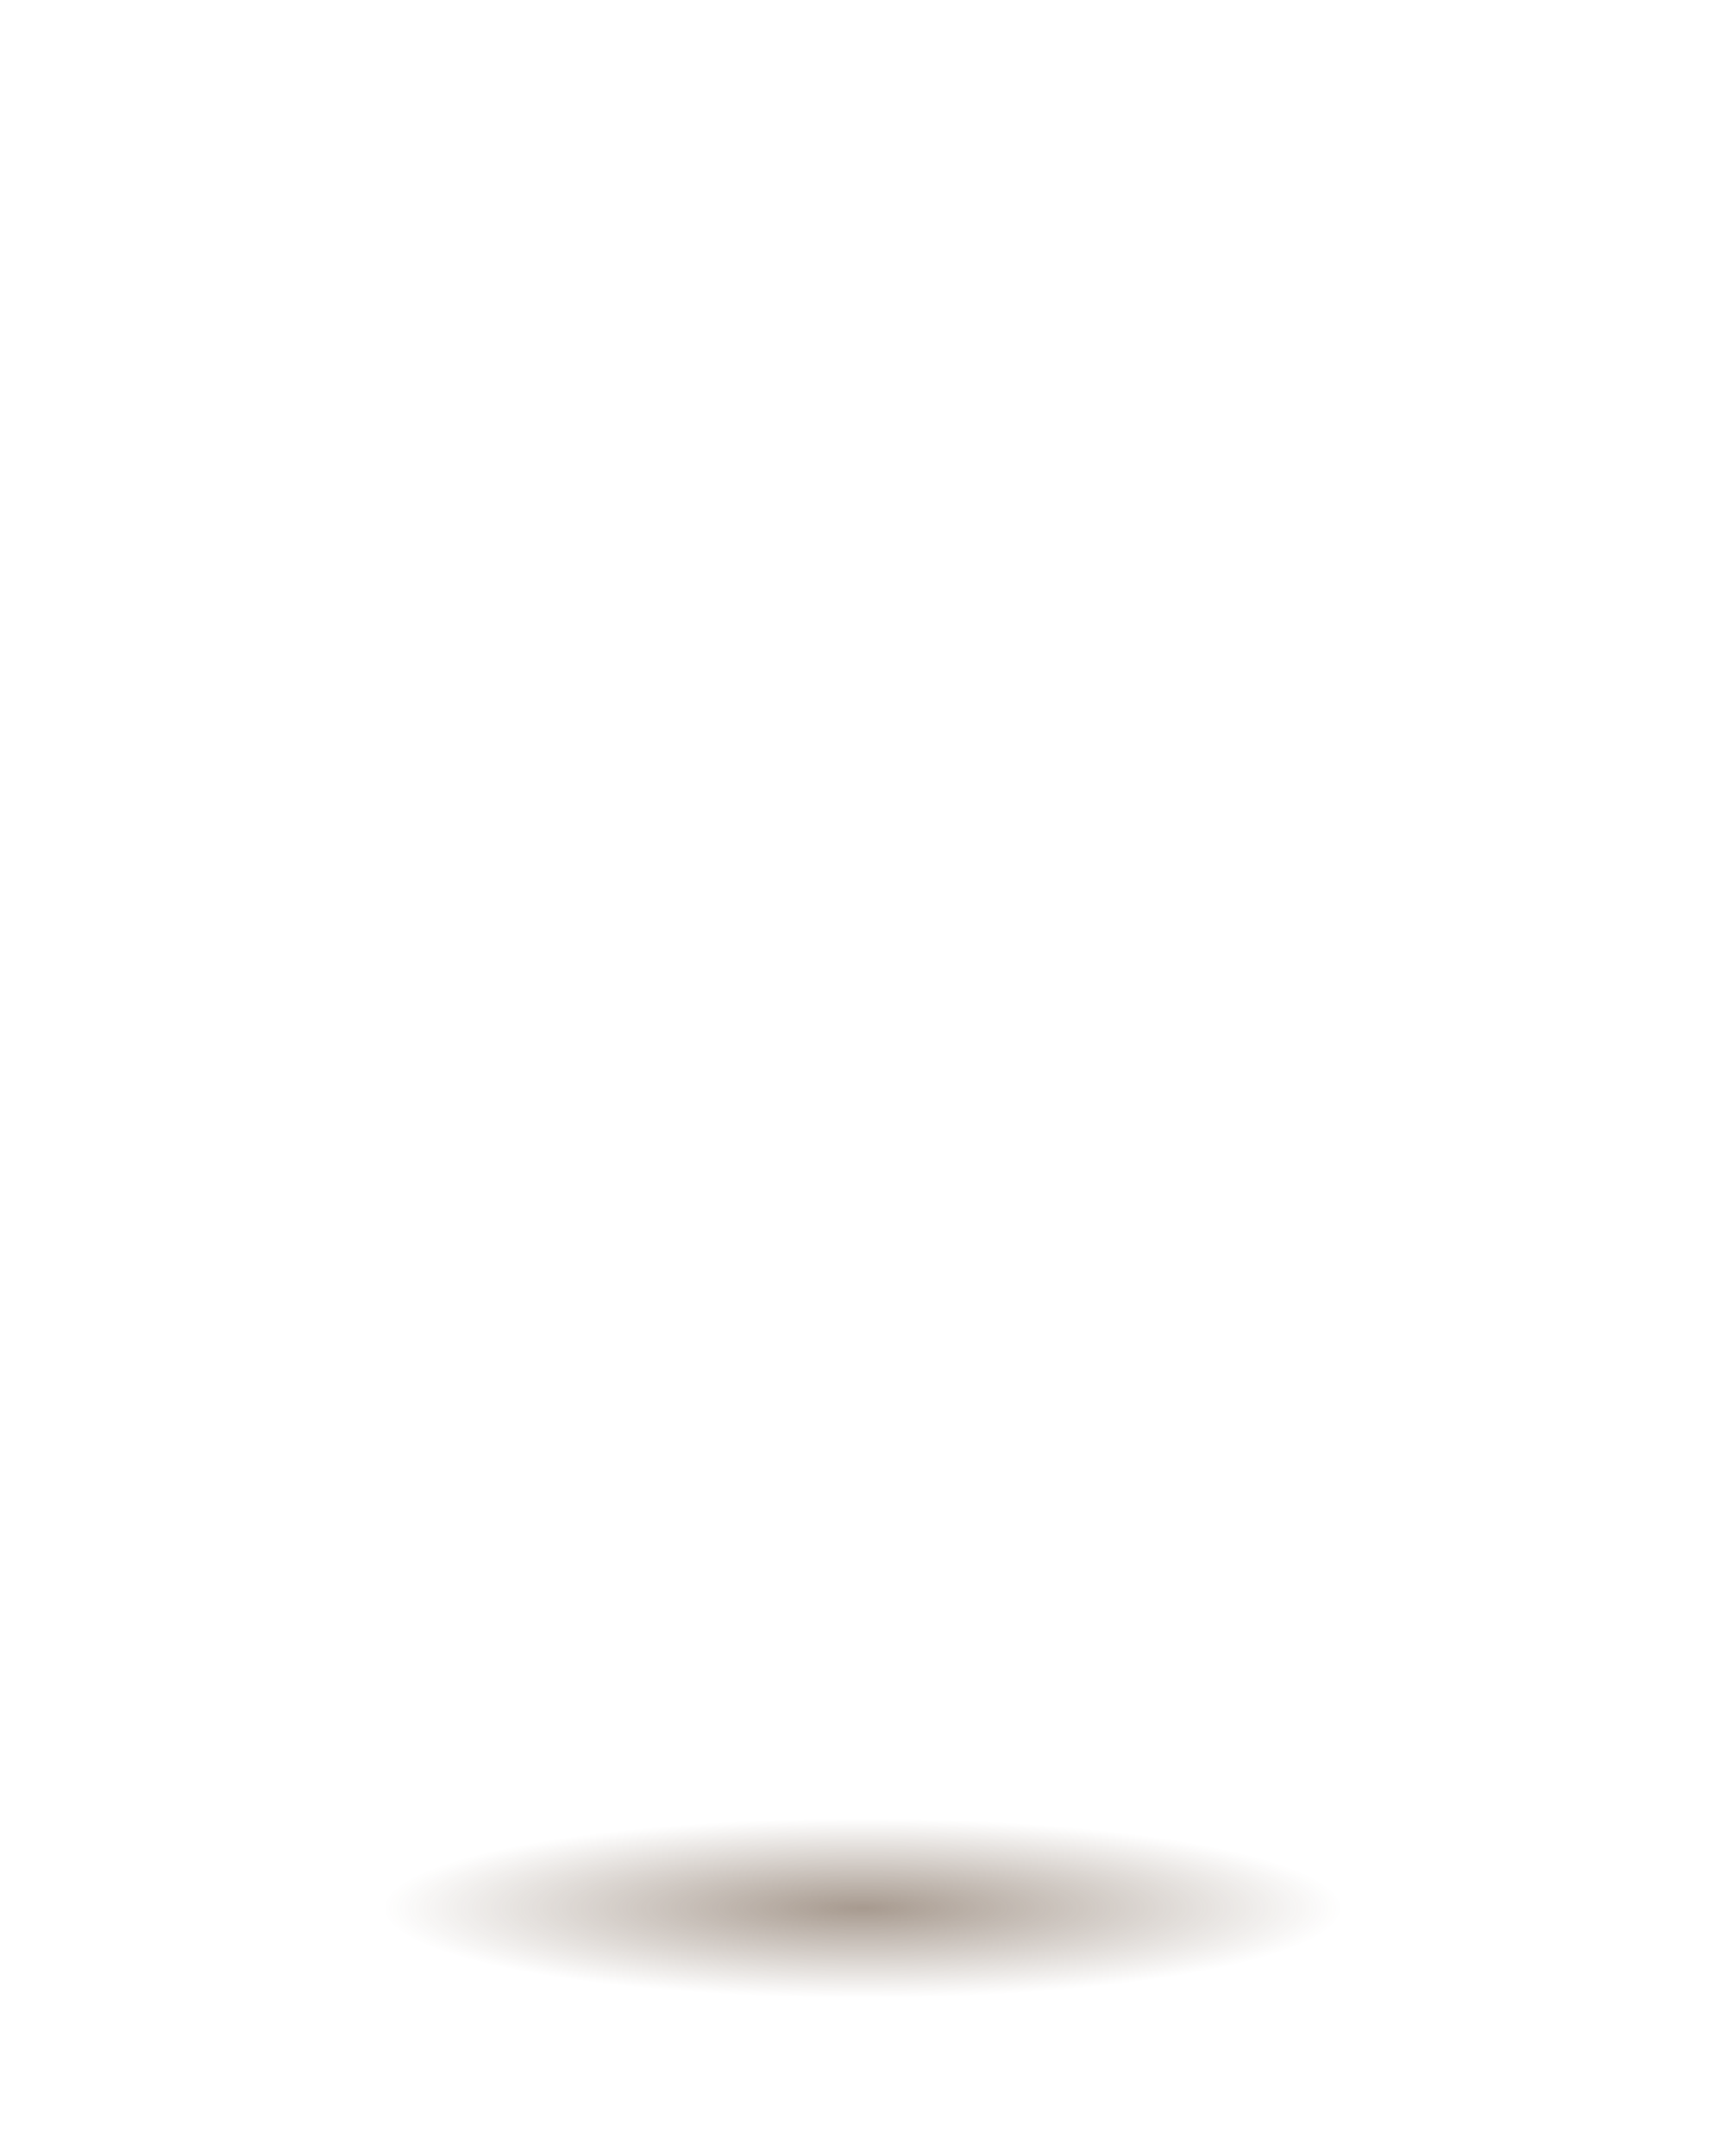
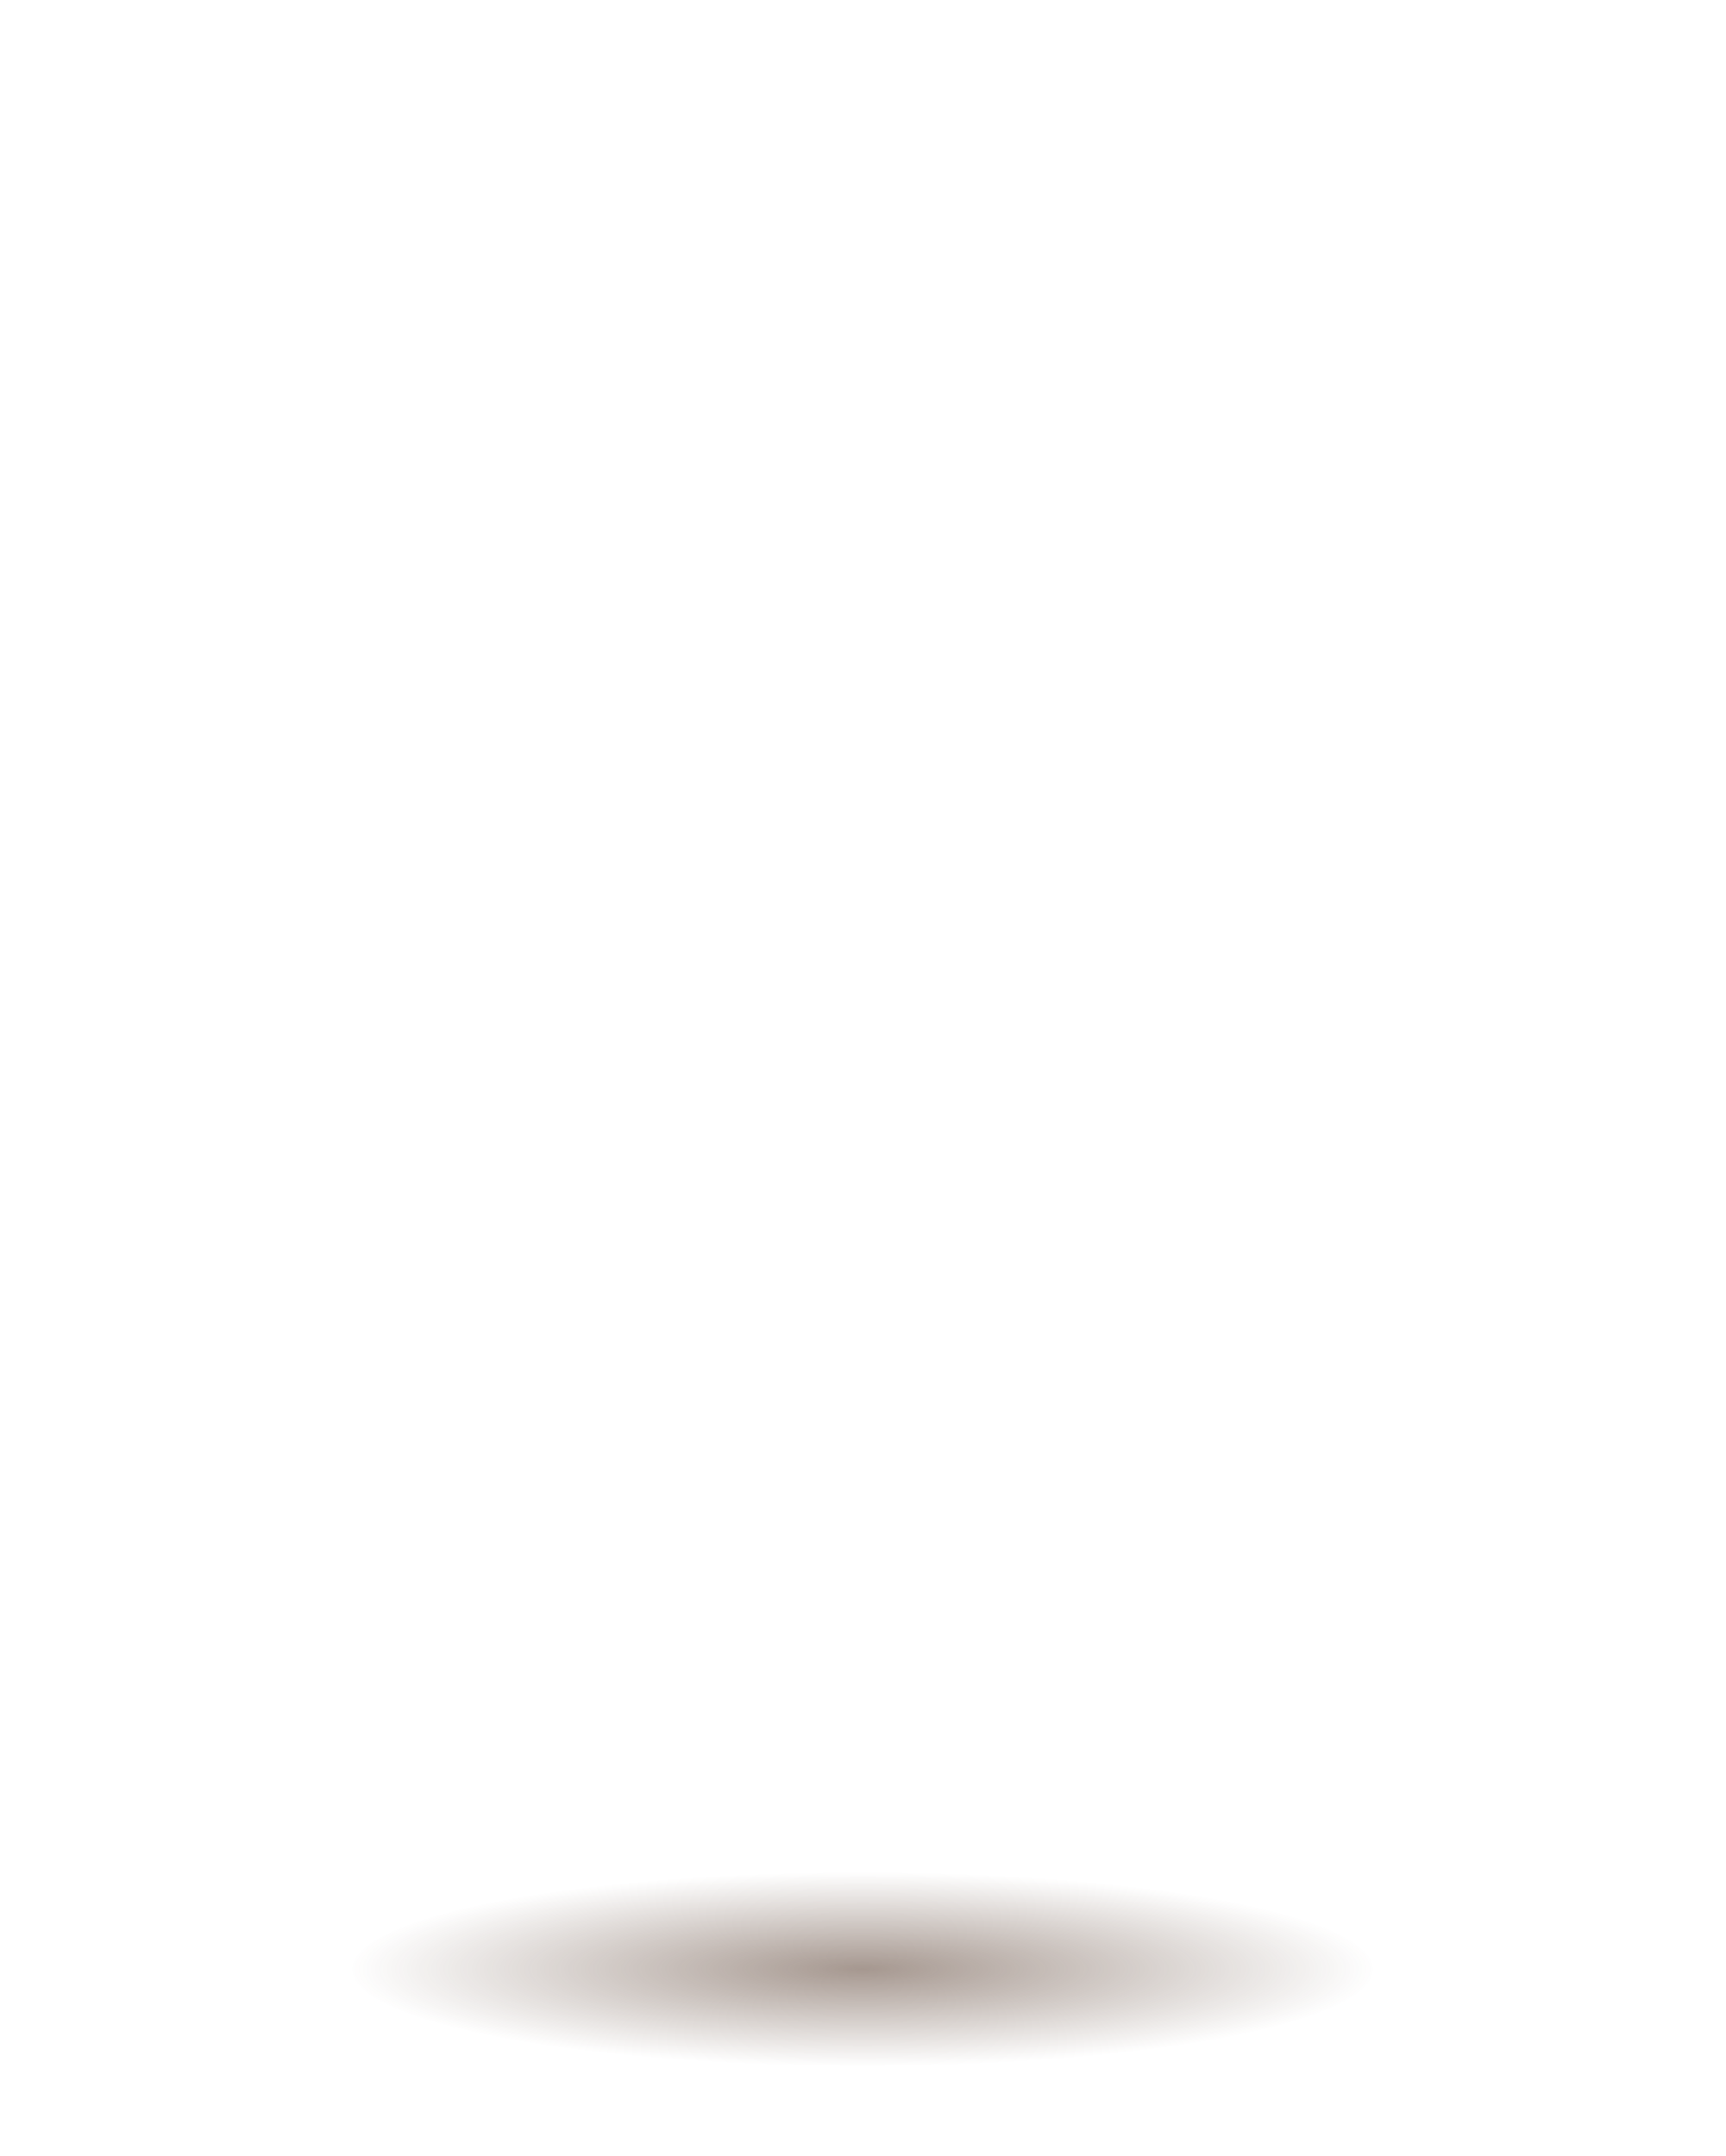
<svg xmlns="http://www.w3.org/2000/svg" viewBox="0 0 480 600" role="img" aria-labelledby="title">
  <defs>
-     <radialGradient id="shadow" cx="50%" cy="50%" r="50%">
-       <stop offset="0" stop-color="#4f351f" stop-opacity=".5" />
-       <stop offset="1" stop-color="#4f351f" stop-opacity="0" />
+     <radialGradient id="ground-shadow">
+       <stop offset="0" stop-color="#4c3020" stop-opacity=".5" />
+       <stop offset="1" stop-color="#4c3020" stop-opacity="0" />
    </radialGradient>
  </defs>
-   <ellipse cx="240" cy="531" rx="133" ry="25" fill="url(#shadow)" />
+   <ellipse cx="240" cy="548" rx="142" ry="27" fill="url(#ground-shadow)" />
</svg>
